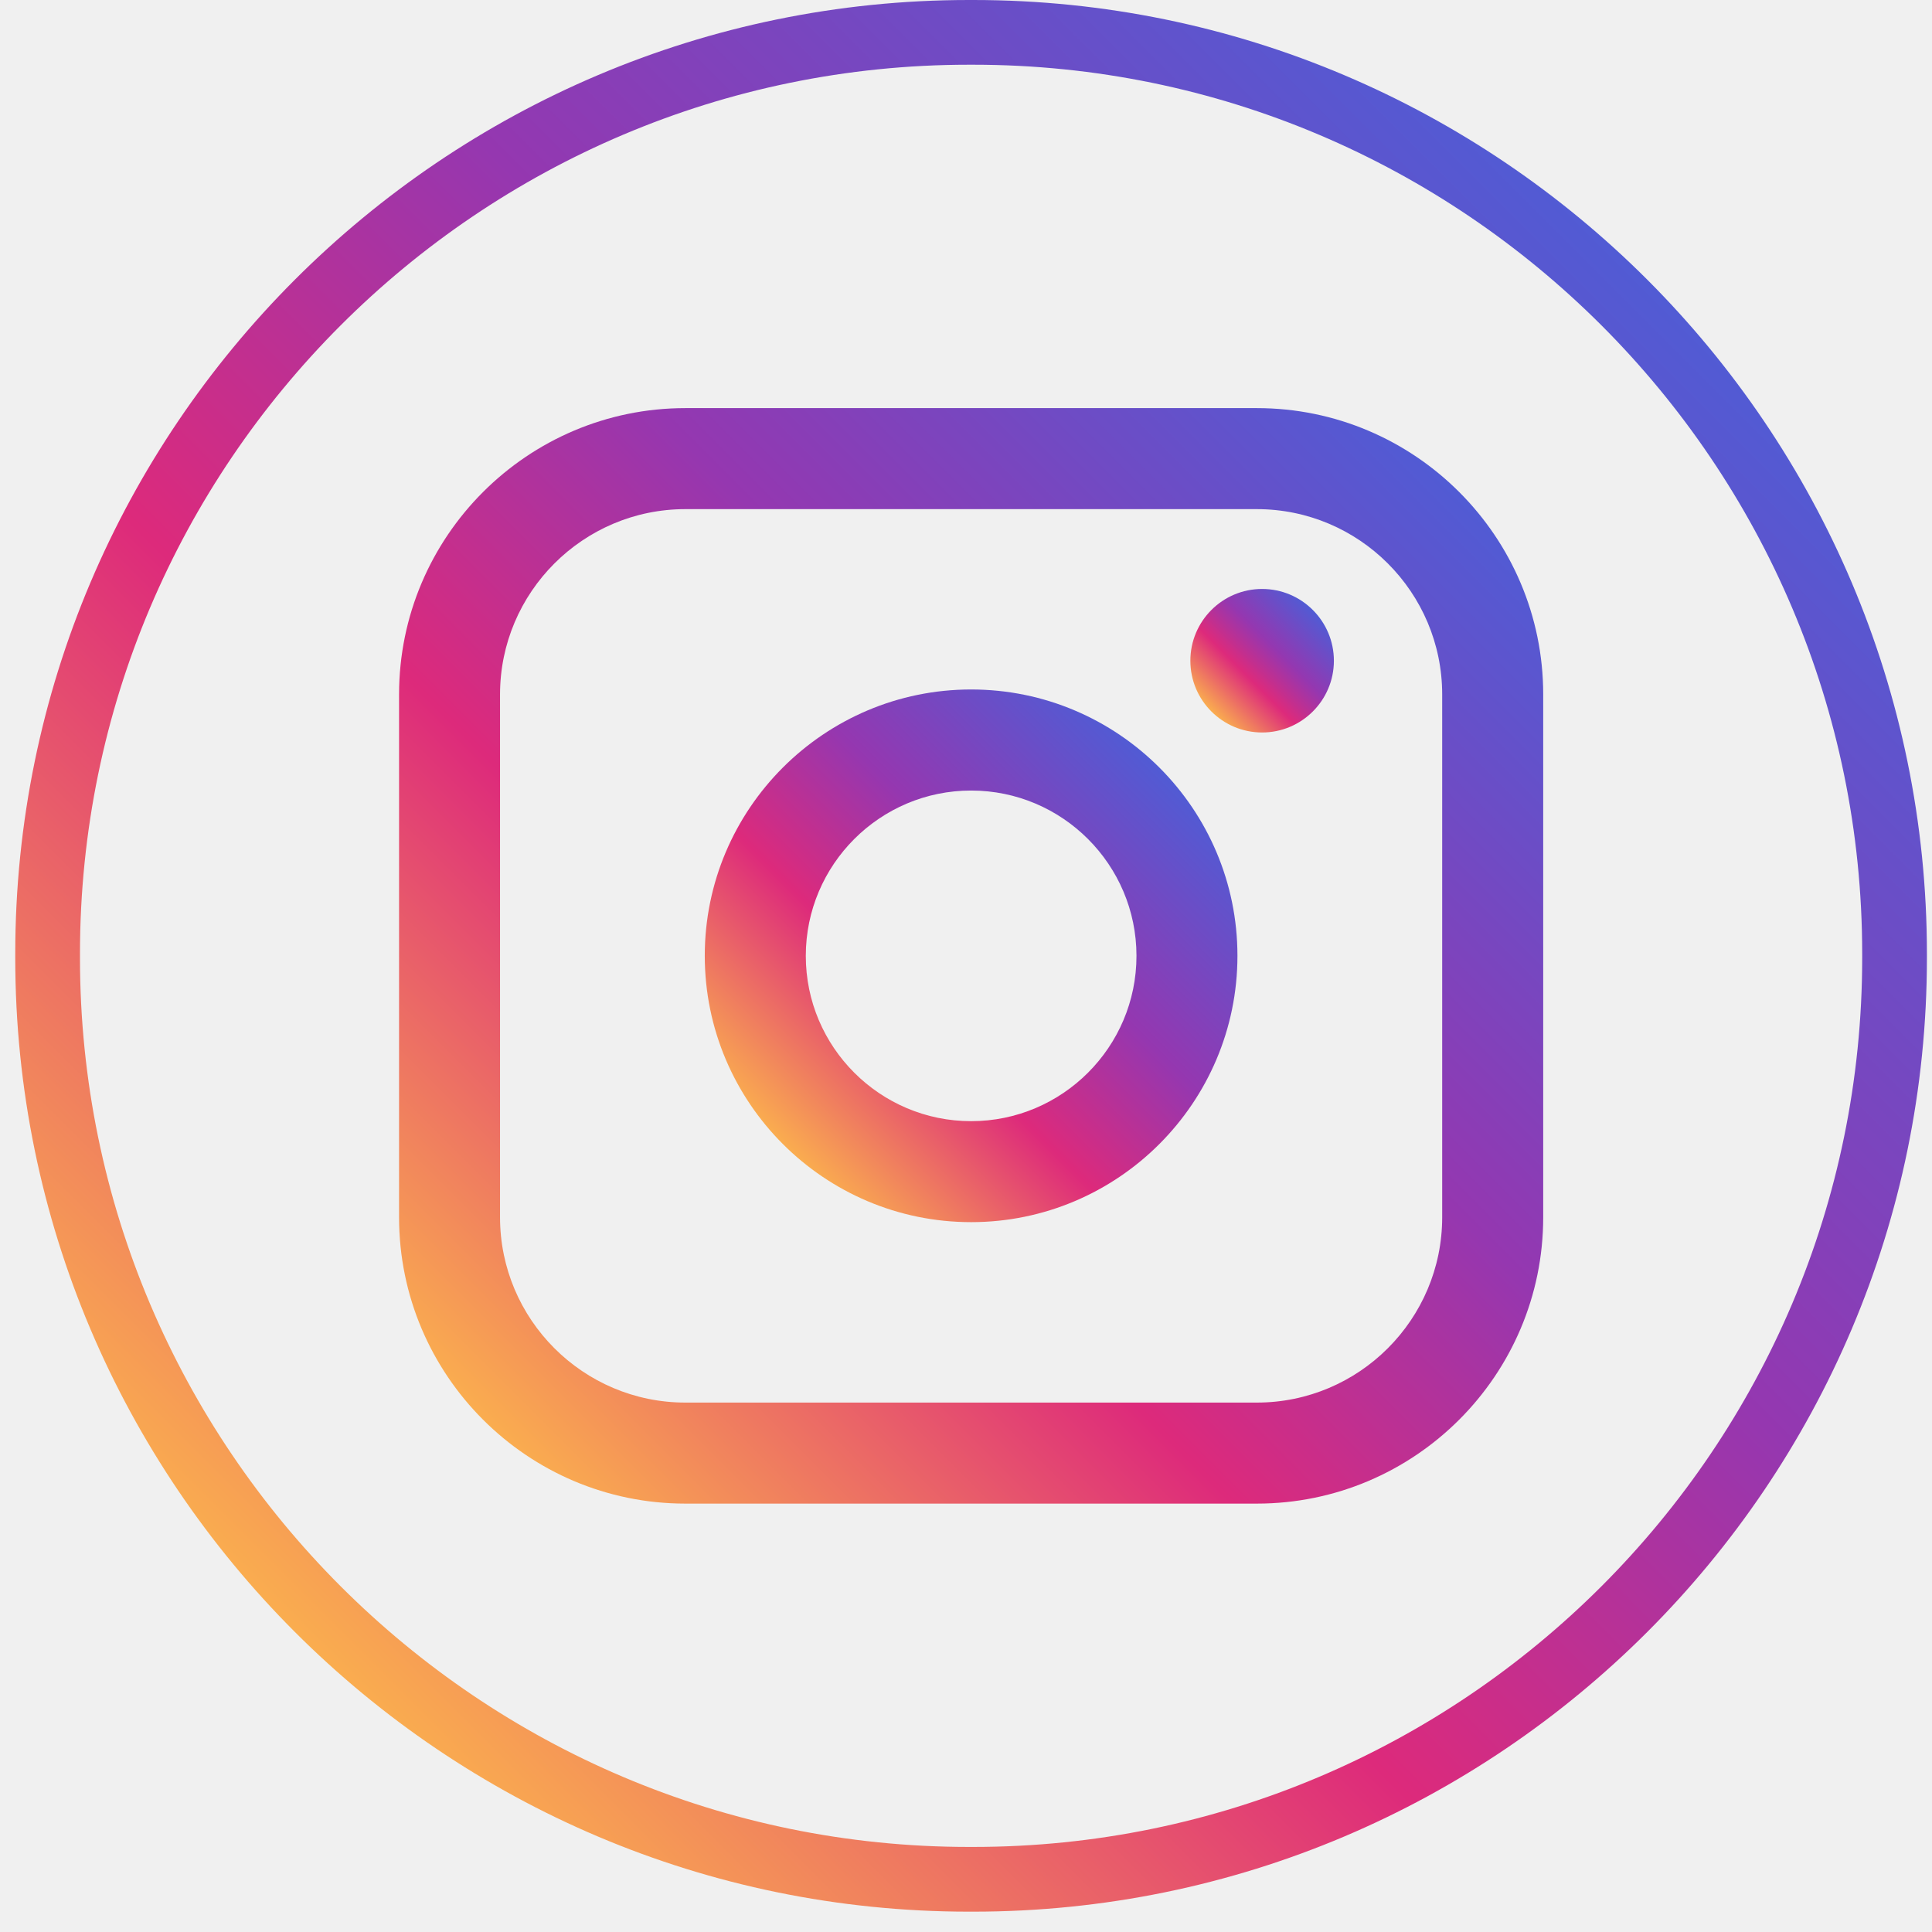
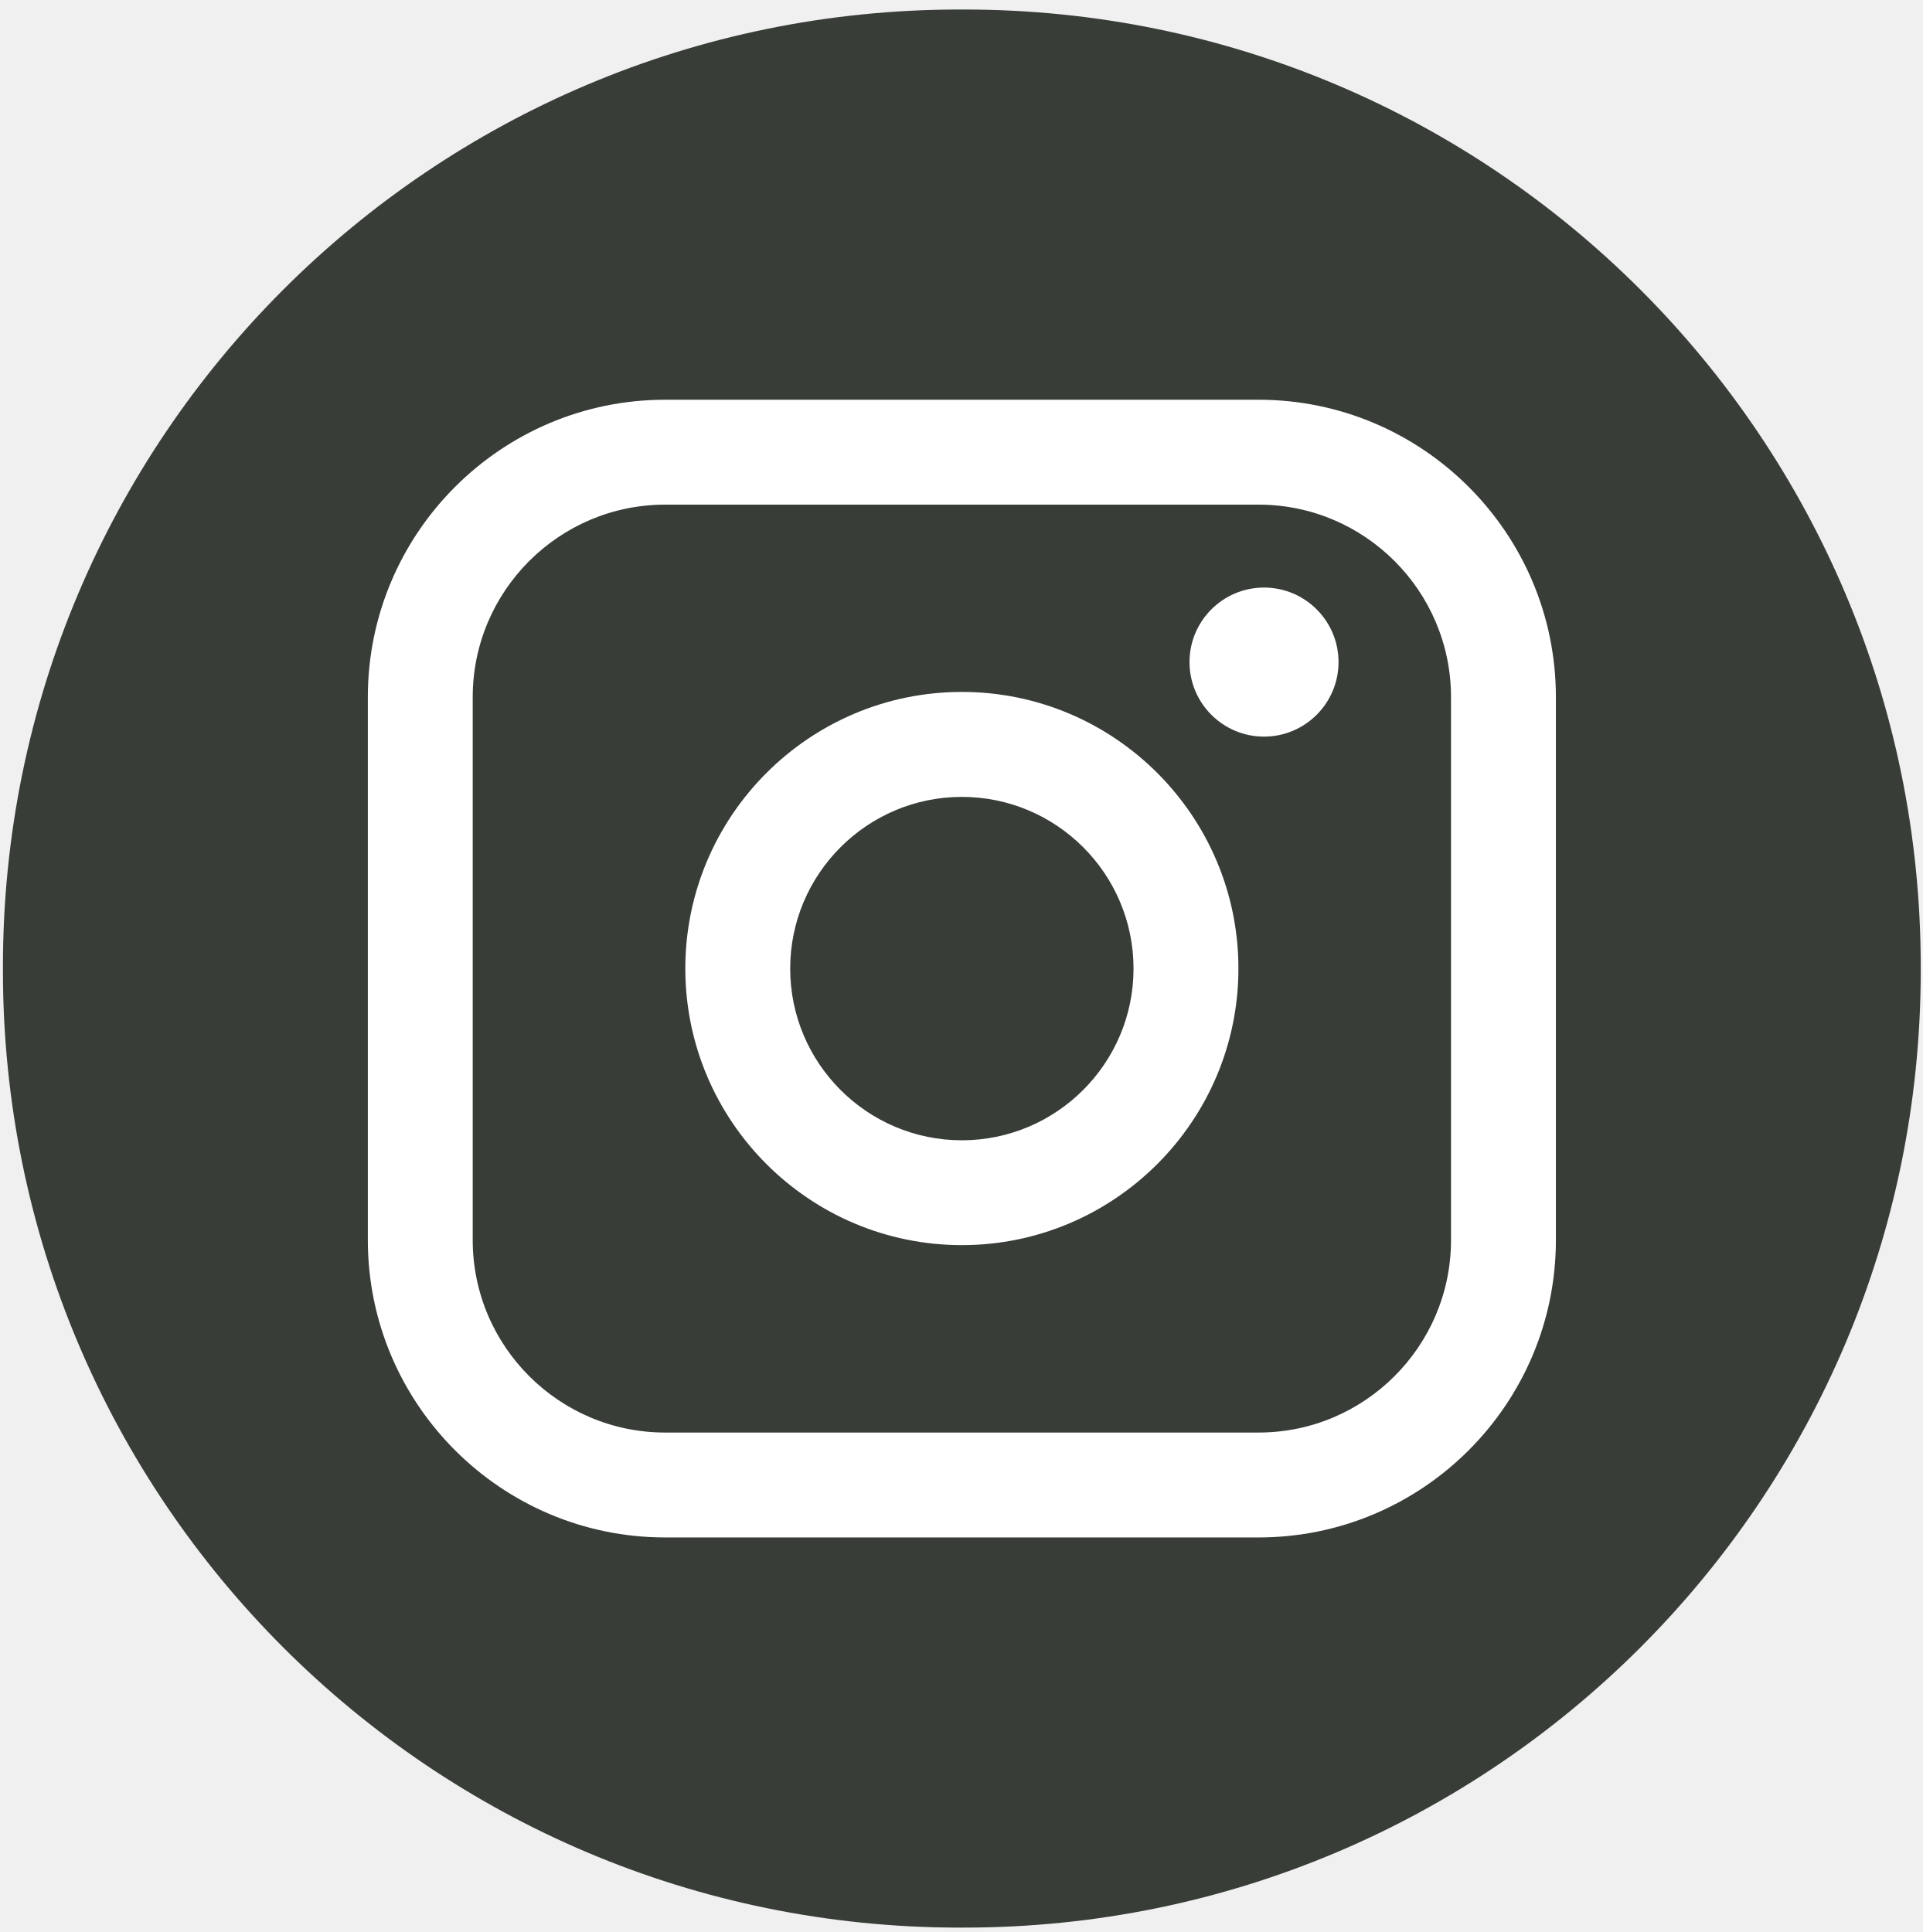
- <svg xmlns="http://www.w3.org/2000/svg" width="38" height="38" viewBox="0 0 38 38" fill="none">
-   <path d="M19.141 37.6H19.058C8.715 37.6 0.3 29.185 0.3 18.841V18.759C0.3 8.415 8.715 0 19.058 0H19.141C29.485 0 37.9 8.415 37.9 18.759V18.841C37.9 29.185 29.485 37.6 19.141 37.6ZM19.058 1.273C9.416 1.273 1.573 9.116 1.573 18.759V18.841C1.573 28.483 9.416 36.327 19.058 36.327H19.141C28.783 36.327 36.627 28.483 36.627 18.841V18.759C36.627 9.116 28.783 1.273 19.141 1.273H19.058Z" fill="url(#paint0_linear_89_581)" />
-   <path d="M24.721 8.027H13.48C10.375 8.027 7.849 10.553 7.849 13.659V23.942C7.849 27.048 10.375 29.574 13.48 29.574H24.721C27.826 29.574 30.353 27.048 30.353 23.942V13.659C30.353 10.553 27.826 8.027 24.721 8.027ZM9.835 13.659C9.835 11.649 11.471 10.014 13.48 10.014H24.721C26.731 10.014 28.366 11.649 28.366 13.659V23.942C28.366 25.952 26.731 27.587 24.721 27.587H13.48C11.471 27.587 9.835 25.952 9.835 23.942V13.659Z" fill="url(#paint1_linear_89_581)" />
-   <path d="M19.101 24.038C21.989 24.038 24.339 21.688 24.339 18.799C24.339 15.91 21.99 13.561 19.101 13.561C16.212 13.561 13.862 15.91 13.862 18.799C13.862 21.688 16.212 24.038 19.101 24.038ZM19.101 15.549C20.894 15.549 22.353 17.007 22.353 18.801C22.353 20.594 20.894 22.052 19.101 22.052C17.308 22.052 15.849 20.594 15.849 18.801C15.849 17.007 17.308 15.549 19.101 15.549Z" fill="url(#paint2_linear_89_581)" />
-   <path d="M24.824 14.407C25.602 14.407 26.236 13.775 26.236 12.996C26.236 12.217 25.603 11.584 24.824 11.584C24.045 11.584 23.413 12.217 23.413 12.996C23.413 13.775 24.045 14.407 24.824 14.407Z" fill="url(#paint3_linear_89_581)" />
-   <defs>
-     <linearGradient id="paint0_linear_89_581" x1="5.801" y1="32.099" x2="32.399" y2="5.501" gradientUnits="userSpaceOnUse">
-       <stop stop-color="#FAAD4F" />
-       <stop offset="0.35" stop-color="#DD2A7B" />
-       <stop offset="0.62" stop-color="#9537B0" />
-       <stop offset="1" stop-color="#515BD4" />
-     </linearGradient>
-     <linearGradient id="paint1_linear_89_581" x1="9.739" y1="28.162" x2="28.462" y2="9.439" gradientUnits="userSpaceOnUse">
-       <stop stop-color="#FAAD4F" />
-       <stop offset="0.35" stop-color="#DD2A7B" />
-       <stop offset="0.62" stop-color="#9537B0" />
-       <stop offset="1" stop-color="#515BD4" />
-     </linearGradient>
-     <linearGradient id="paint2_linear_89_581" x1="15.399" y1="22.502" x2="22.802" y2="15.098" gradientUnits="userSpaceOnUse">
-       <stop stop-color="#FAAD4F" />
-       <stop offset="0.35" stop-color="#DD2A7B" />
-       <stop offset="0.62" stop-color="#9537B0" />
-       <stop offset="1" stop-color="#515BD4" />
-     </linearGradient>
-     <linearGradient id="paint3_linear_89_581" x1="23.826" y1="13.993" x2="25.822" y2="11.998" gradientUnits="userSpaceOnUse">
-       <stop stop-color="#FAAD4F" />
-       <stop offset="0.35" stop-color="#DD2A7B" />
-       <stop offset="0.62" stop-color="#9537B0" />
-       <stop offset="1" stop-color="#515BD4" />
-     </linearGradient>
-   </defs>
+ <svg xmlns="http://www.w3.org/2000/svg" width="198" height="199" viewBox="0 0 198 199" fill="none">
+   <path d="M99.281 0.98H98.832C44.415 0.98 0.302 45.106 0.302 99.538V99.988C0.302 154.421 44.415 198.547 98.832 198.547H99.281C153.698 198.547 197.811 154.421 197.811 99.988V99.538C197.811 45.106 153.698 0.98 99.281 0.98Z" fill="#383D38" />
+   <path d="M129.618 41.174H68.502C51.618 41.174 37.883 54.914 37.883 71.803V127.731C37.883 144.62 51.618 158.36 68.502 158.36H129.618C146.502 158.36 160.237 144.62 160.237 127.731V71.803C160.237 54.914 146.502 41.174 129.618 41.174ZM48.684 71.803C48.684 60.874 57.576 51.979 68.502 51.979H129.618C140.544 51.979 149.436 60.874 149.436 71.803V127.731C149.436 138.66 140.544 147.555 129.618 147.555H68.502C57.576 147.555 48.684 138.66 48.684 127.731V71.803Z" fill="white" />
+   <path d="M99.06 128.25C114.761 128.25 127.542 115.472 127.542 99.76C127.542 84.048 114.768 71.27 99.06 71.27C83.352 71.27 70.579 84.048 70.579 99.76C70.579 115.472 83.352 128.25 99.06 128.25ZM99.06 82.082C108.81 82.082 116.74 90.014 116.74 99.767C116.74 109.52 108.81 117.452 99.06 117.452C89.31 117.452 81.38 109.52 81.38 99.767C81.38 90.014 89.31 82.082 99.06 82.082Z" fill="white" />
+   <path d="M130.178 75.873C134.406 75.873 137.852 72.433 137.852 68.197C137.852 63.961 134.413 60.52 130.178 60.52C125.943 60.52 122.504 63.961 122.504 68.197C122.504 72.433 125.943 75.873 130.178 75.873Z" fill="white" />
</svg>
